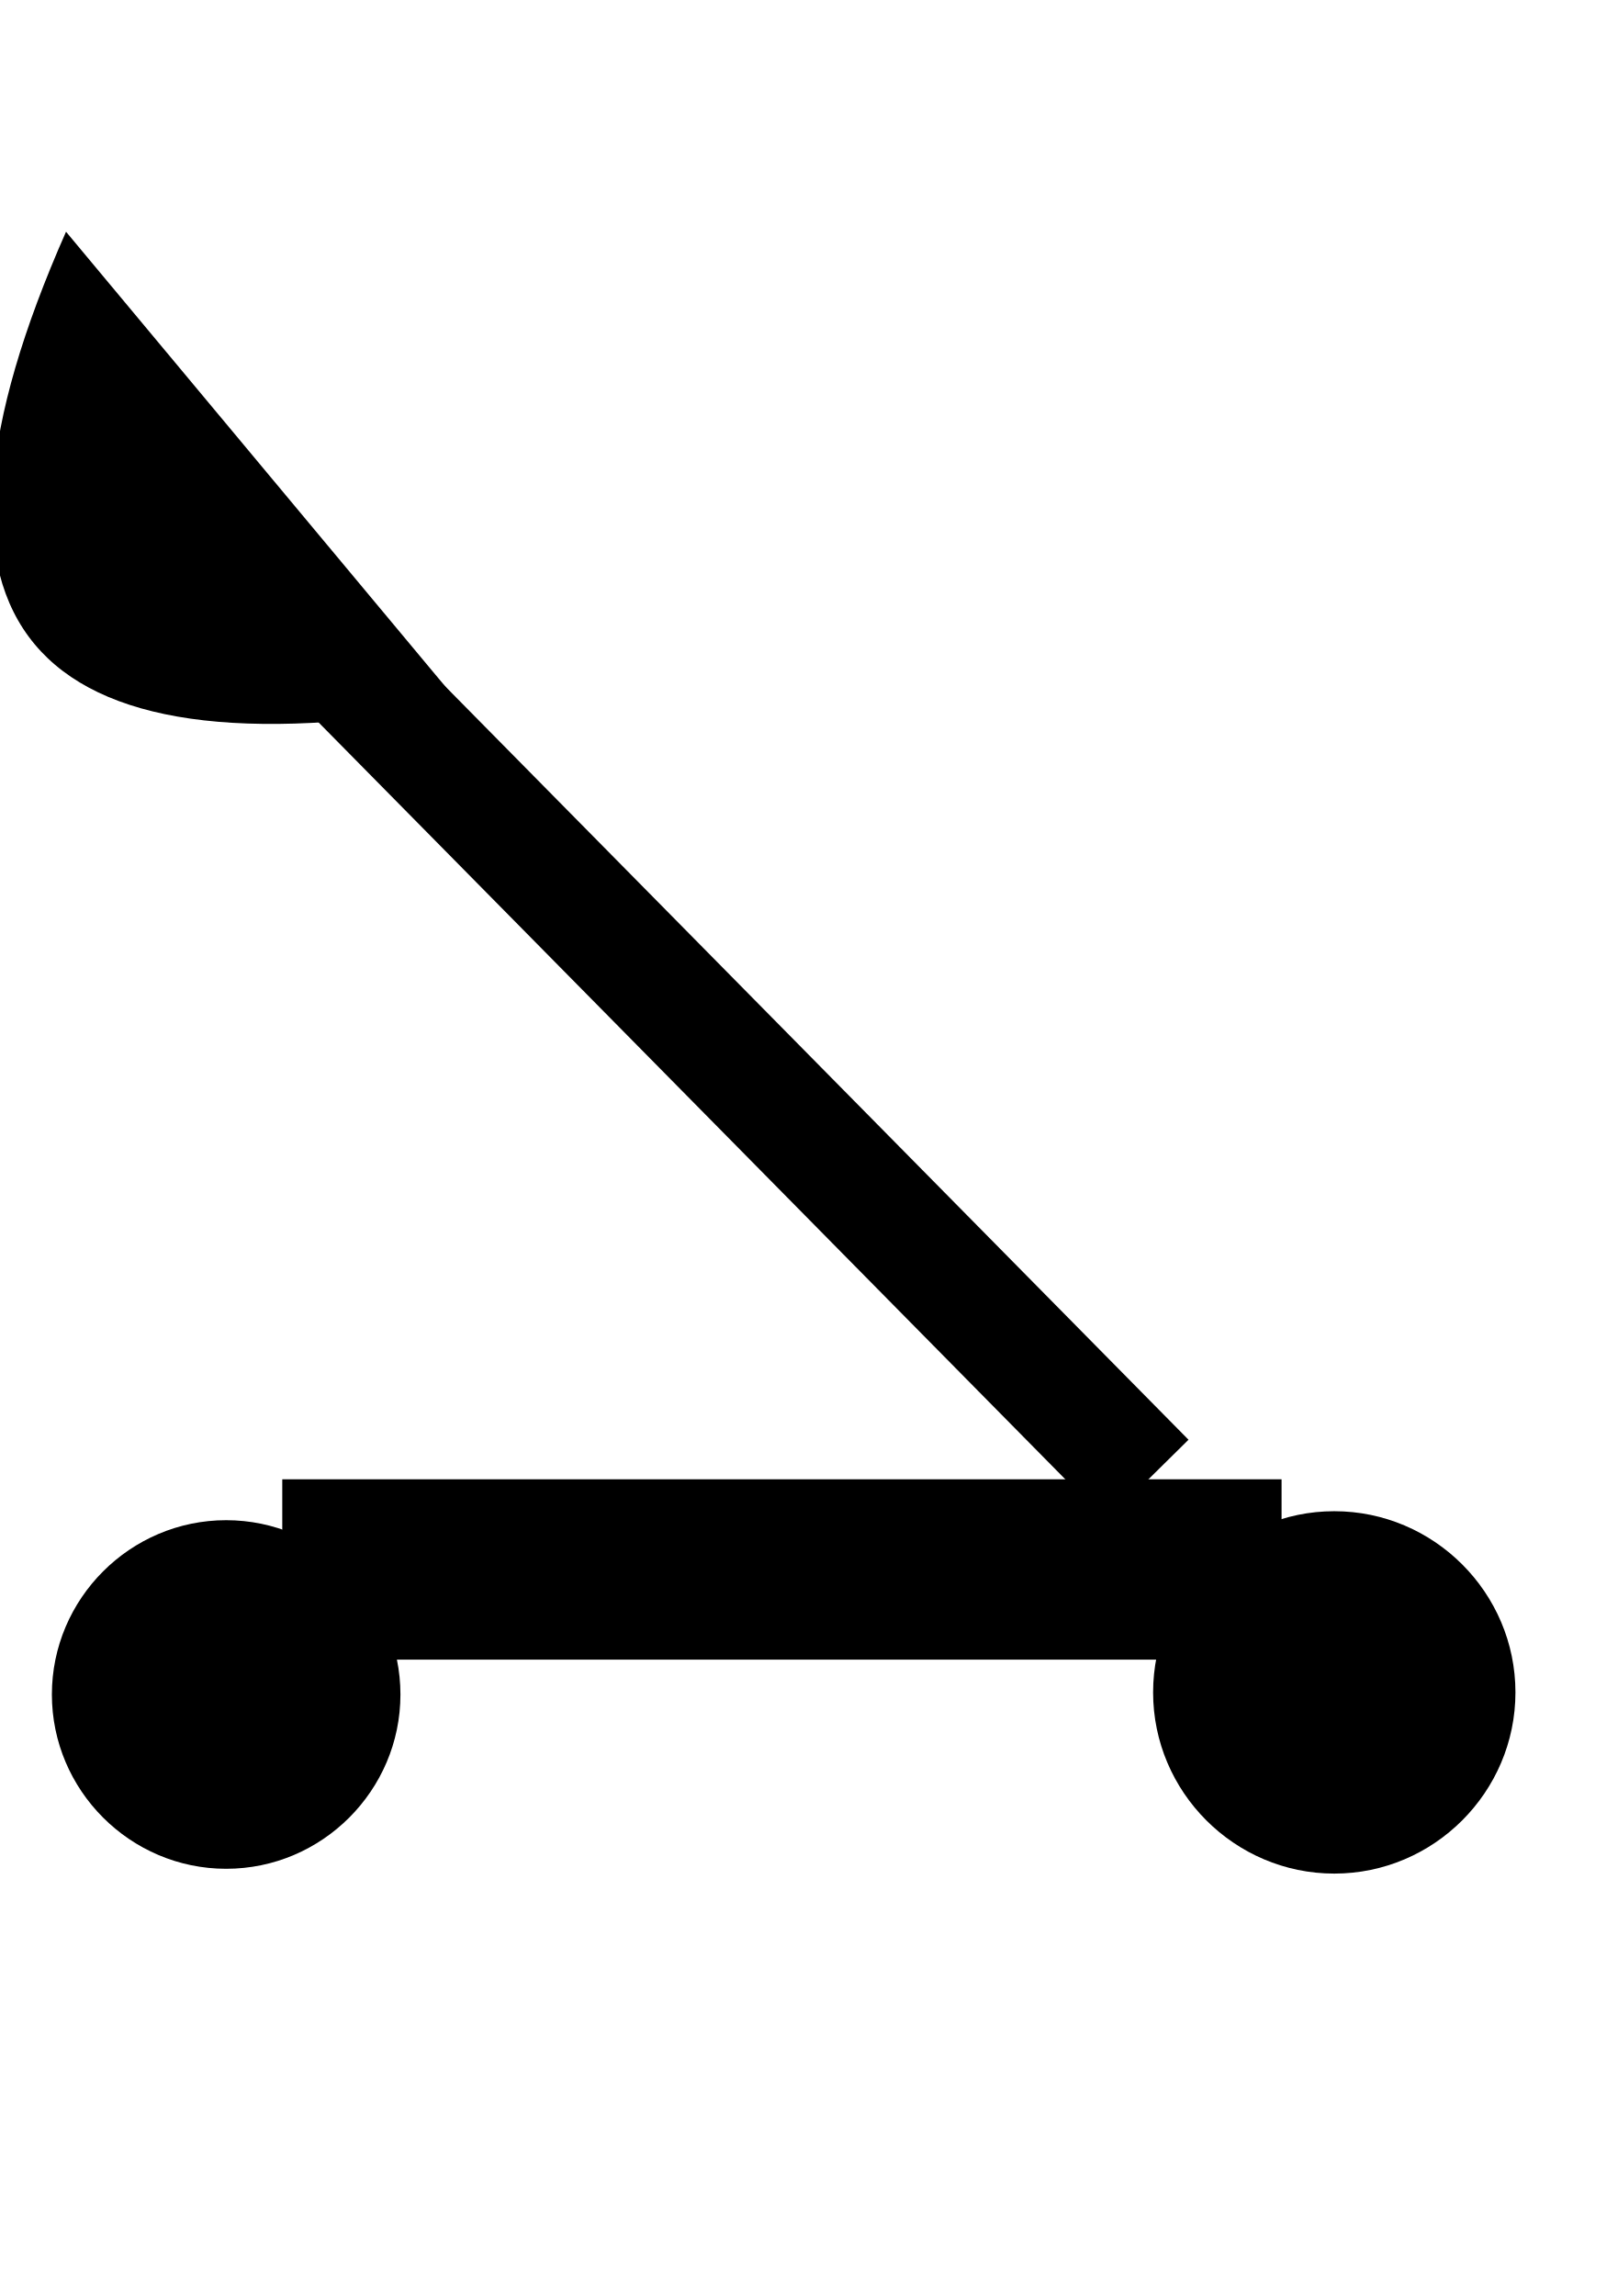
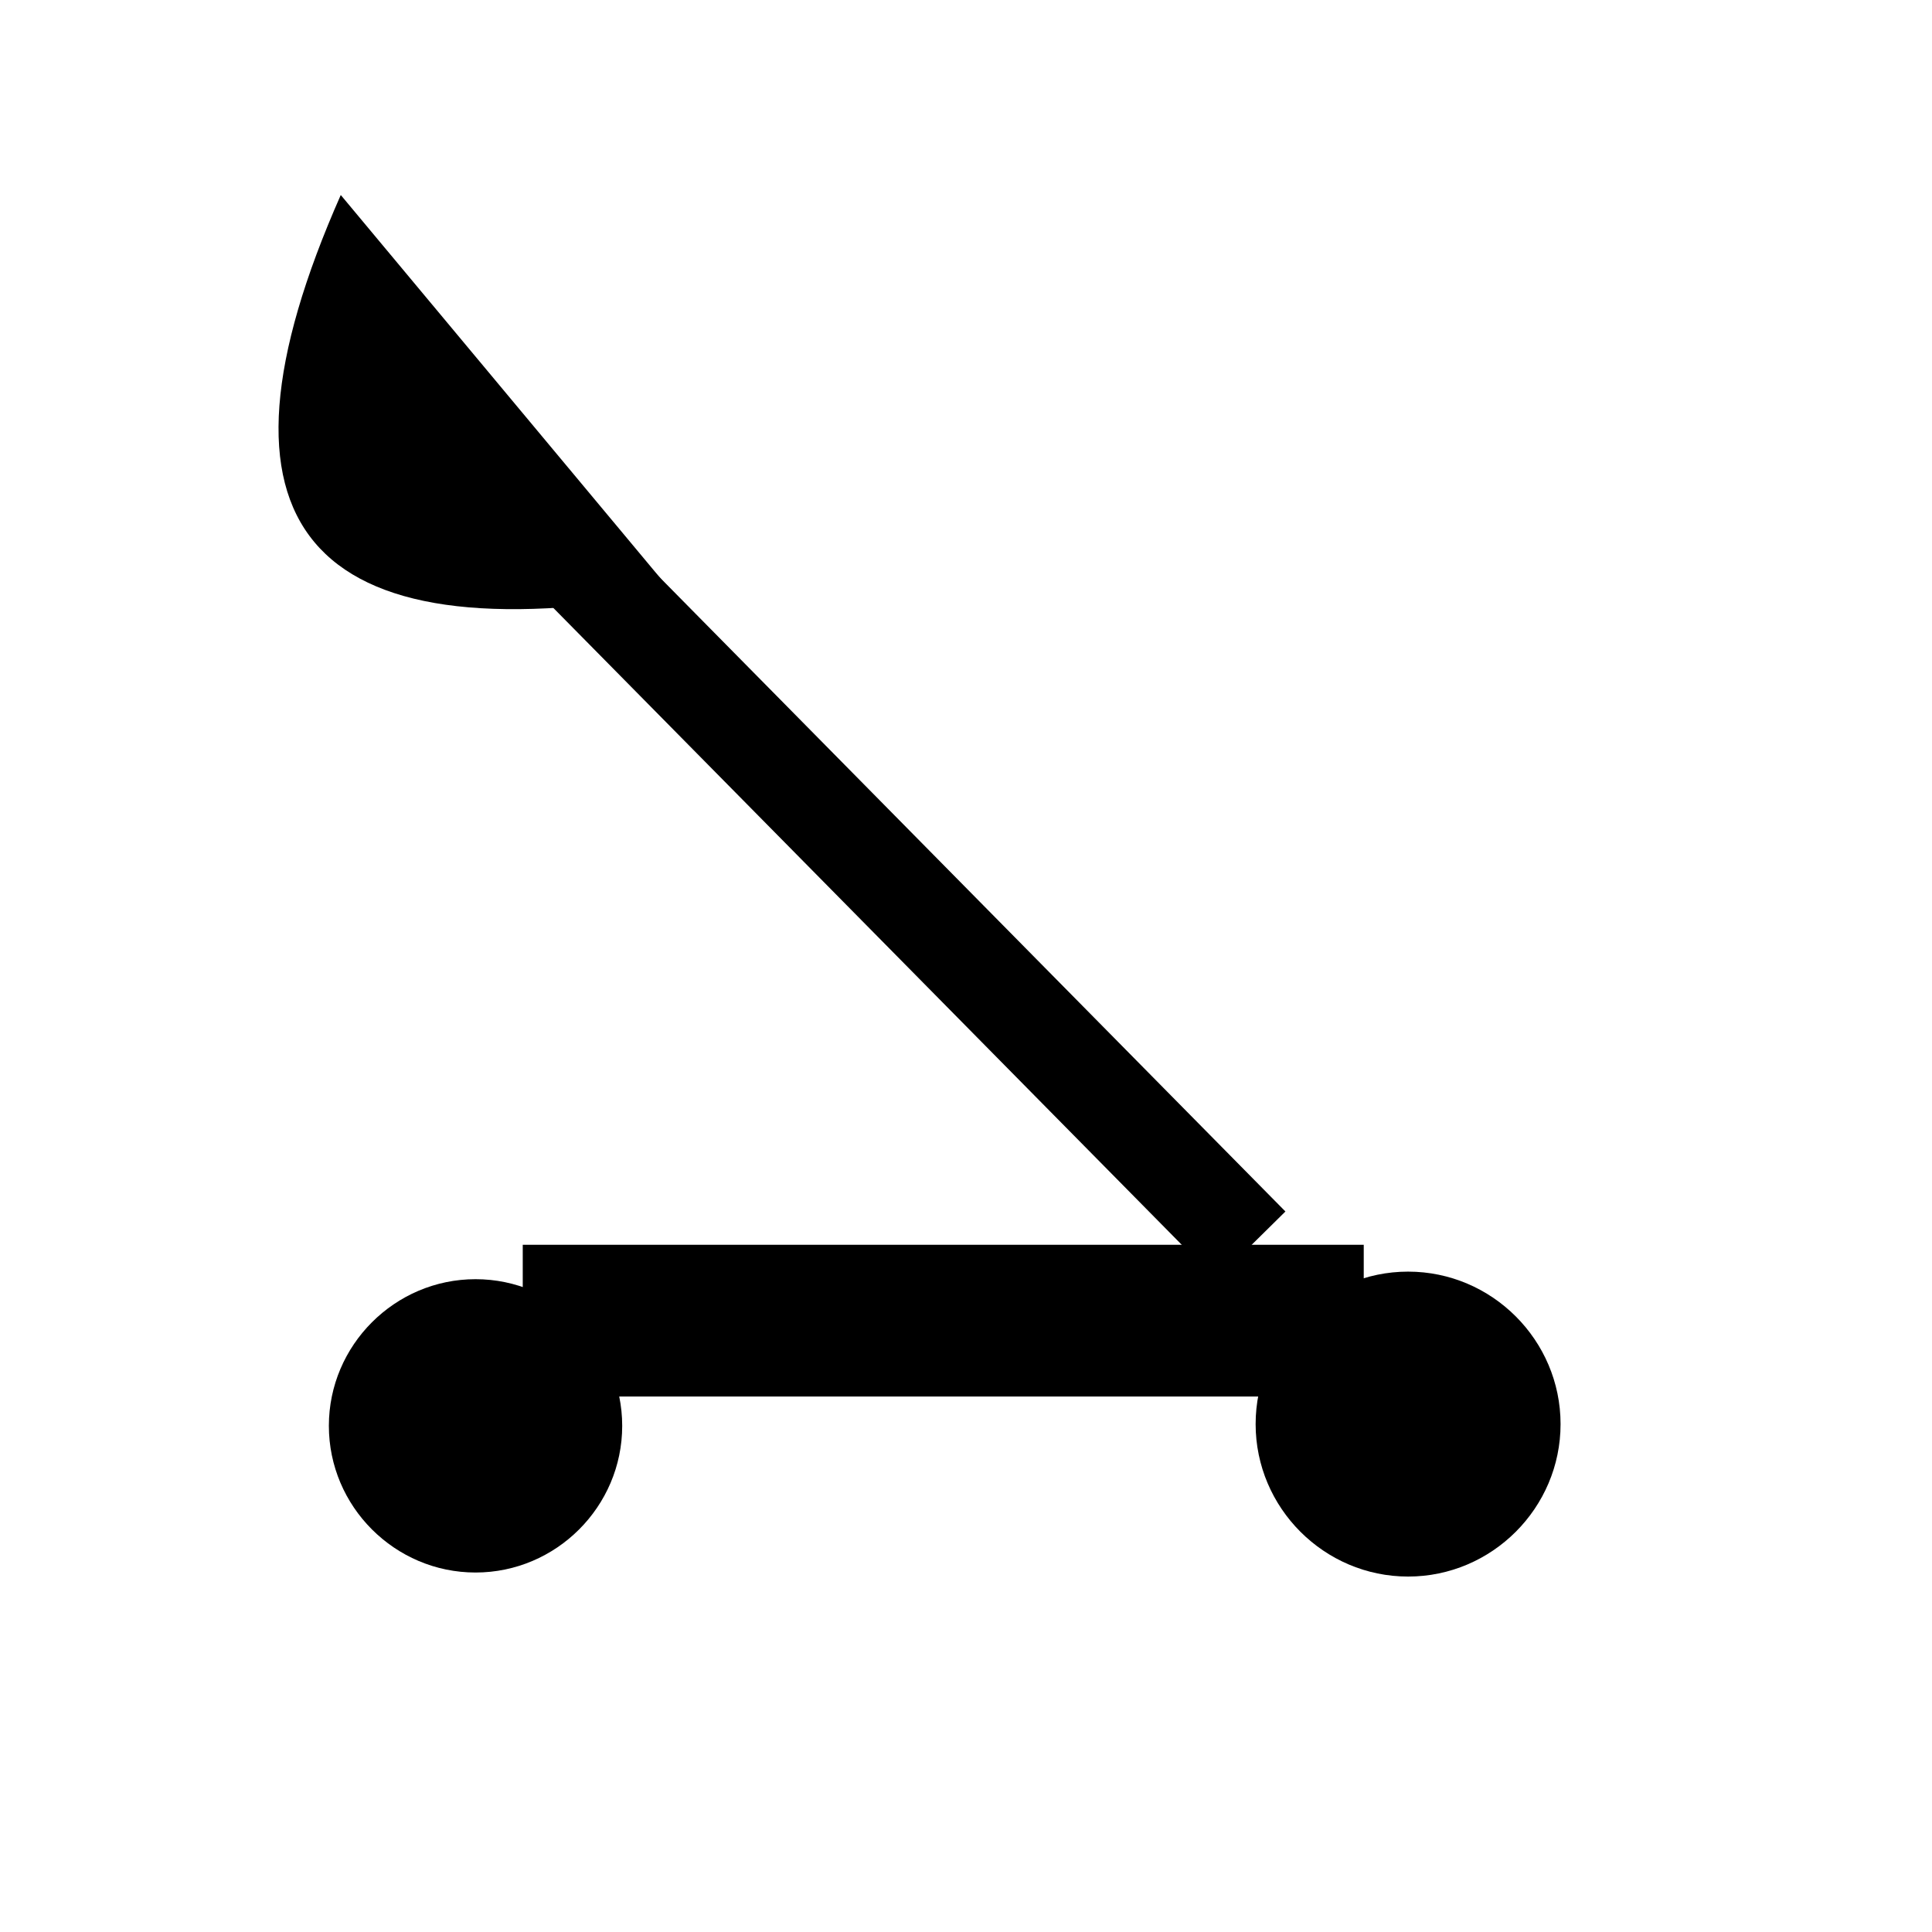
- <svg xmlns="http://www.w3.org/2000/svg" id="null" width="559.369" height="793.699" viewBox="0 0 559.369 793.699">
+ <svg xmlns="http://www.w3.org/2000/svg" id="null" width="45" height="45" viewBox="0 0 559.369 793.699">
  <defs />
  <path id="path1" d=" M 97.59,511.377 443.083,511.377 443.083,573.717 97.59,573.717 97.59,511.377 Z" style="fill:#0;fill-opacity:1;stroke:#0;stroke-width:1;stroke-opacity:1;stroke-linecap:butt;stroke-miterlimit:4;stroke-dashoffset:0;" />
  <path id="path2" d=" M 78.192,525.511 C 45.053,525.511 17.938,552.625 17.938,585.764 17.938,618.904 45.053,646.018 78.192,646.018 111.332,646.018 138.446,618.904 138.446,585.764 138.446,552.625 111.332,525.511 78.192,525.511 Z" style="fill:#0;fill-opacity:1;stroke:#0;stroke-width:1;stroke-opacity:1;stroke-linecap:butt;stroke-miterlimit:4;stroke-dashoffset:0;" />
  <path id="path3" d=" M 461.305,522.405 C 426.856,522.405 398.669,550.591 398.669,585.041 398.669,619.491 426.856,647.677 461.305,647.677 495.755,647.677 523.942,619.491 523.942,585.041 523.942,550.591 495.755,522.405 461.305,522.405 Z" style="fill:#0;fill-opacity:1;stroke:#0;stroke-width:1;stroke-opacity:1;stroke-linecap:butt;stroke-miterlimit:4;stroke-dashoffset:0;" />
  <path id="path4" d=" M 115.53,198.357 410.909,497.7 382.491,525.741 87.112,226.399 115.53,198.357 Z" style="fill:#0;fill-opacity:1;stroke:#0;stroke-width:1;stroke-opacity:1;stroke-linecap:butt;stroke-miterlimit:4;stroke-dashoffset:0;" />
  <path id="path5" d=" M 22.826,80.111 159.337,243.77 Q -67.118,283.478 22.826,80.111 Z" style="fill:#0;fill-opacity:1;stroke:#0;stroke-width:2;stroke-opacity:1;stroke-linecap:butt;stroke-miterlimit:4;stroke-dashoffset:0;" />
</svg>
